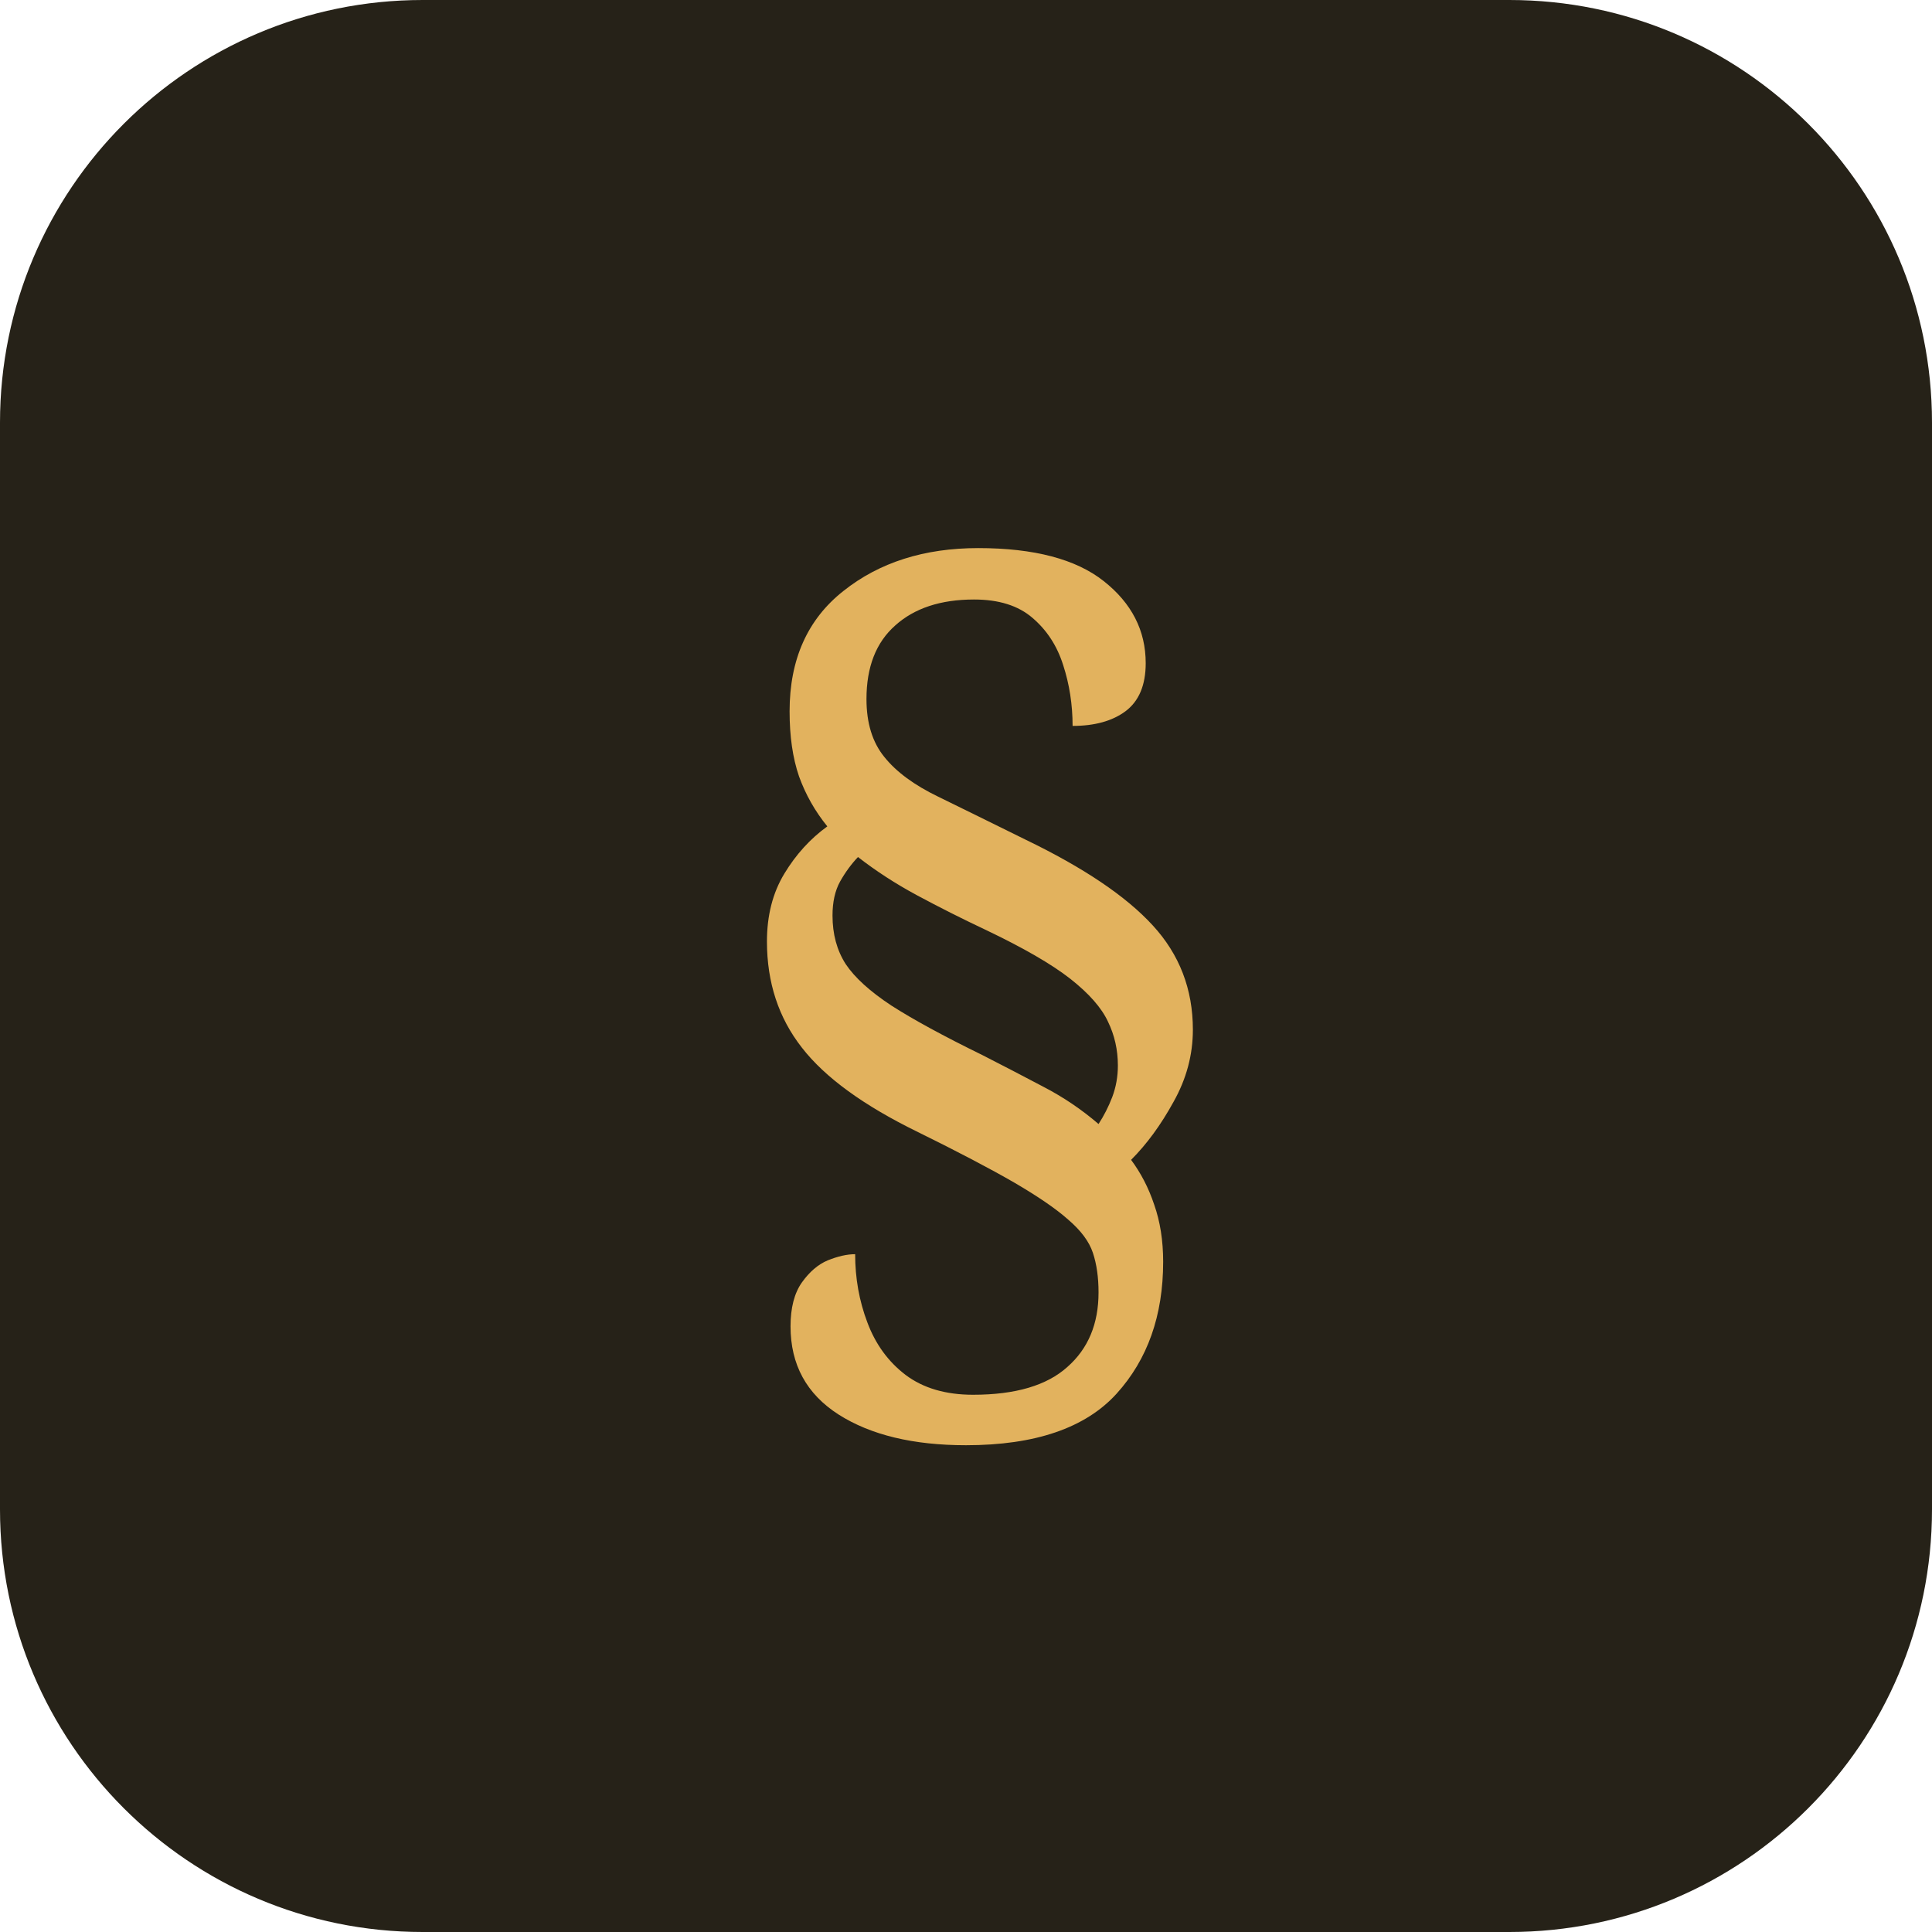
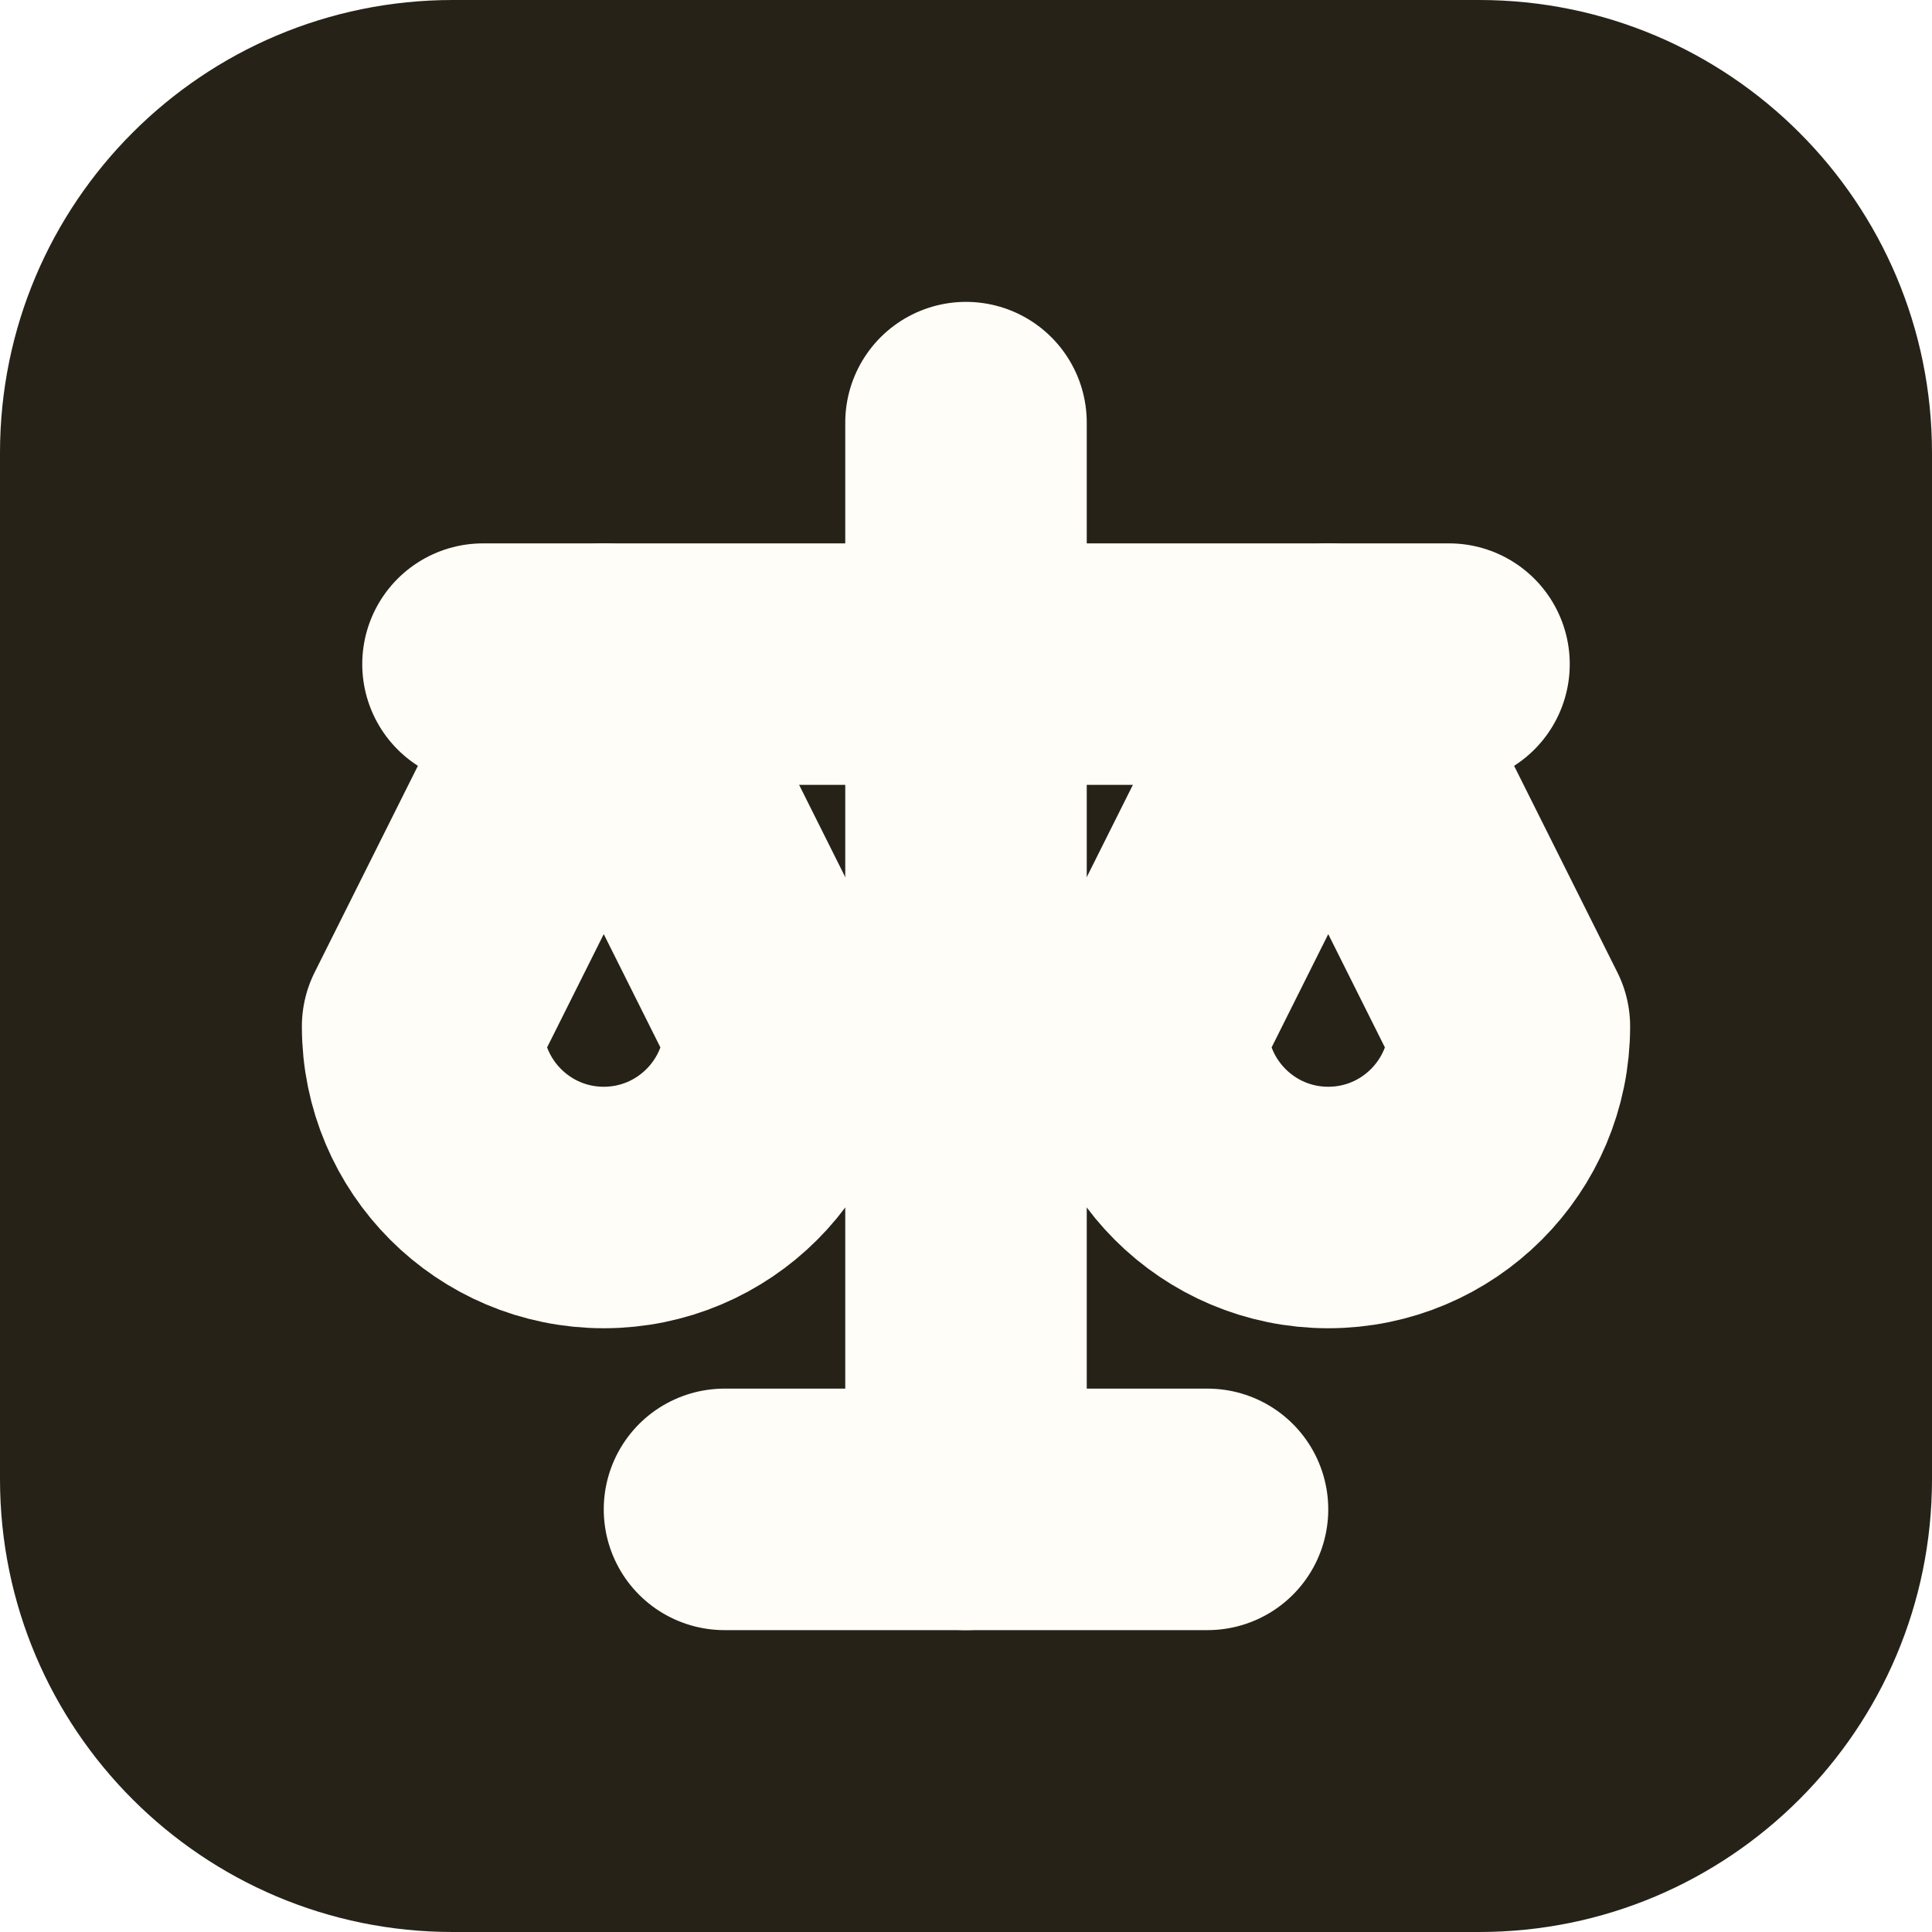
<svg xmlns="http://www.w3.org/2000/svg" viewBox="0 0 64 64">
-   <rect width="64" height="64" rx="14" fill="#262218" />
-   <text x="32" y="44" font-family="Georgia, serif" font-size="34" fill="#e2b25e" text-anchor="middle">§</text>
+   <rect width="64" height="64" rx="15" fill="#262218" />
+   <g fill="none" stroke="#fffdf8" stroke-width="4" stroke-linecap="round" stroke-linejoin="round" transform="translate(8 8) scale(2)">
+     <path d="M12 3v18" />
+     <path d="M8 21h8" />
+     <path d="M4 7h16" />
+     <path d="M6 7l-3 6a3 3 0 0 0 6 0z" />
+     <path d="M18 7l-3 6a3 3 0 0 0 6 0z" />
+   </g>
</svg>
